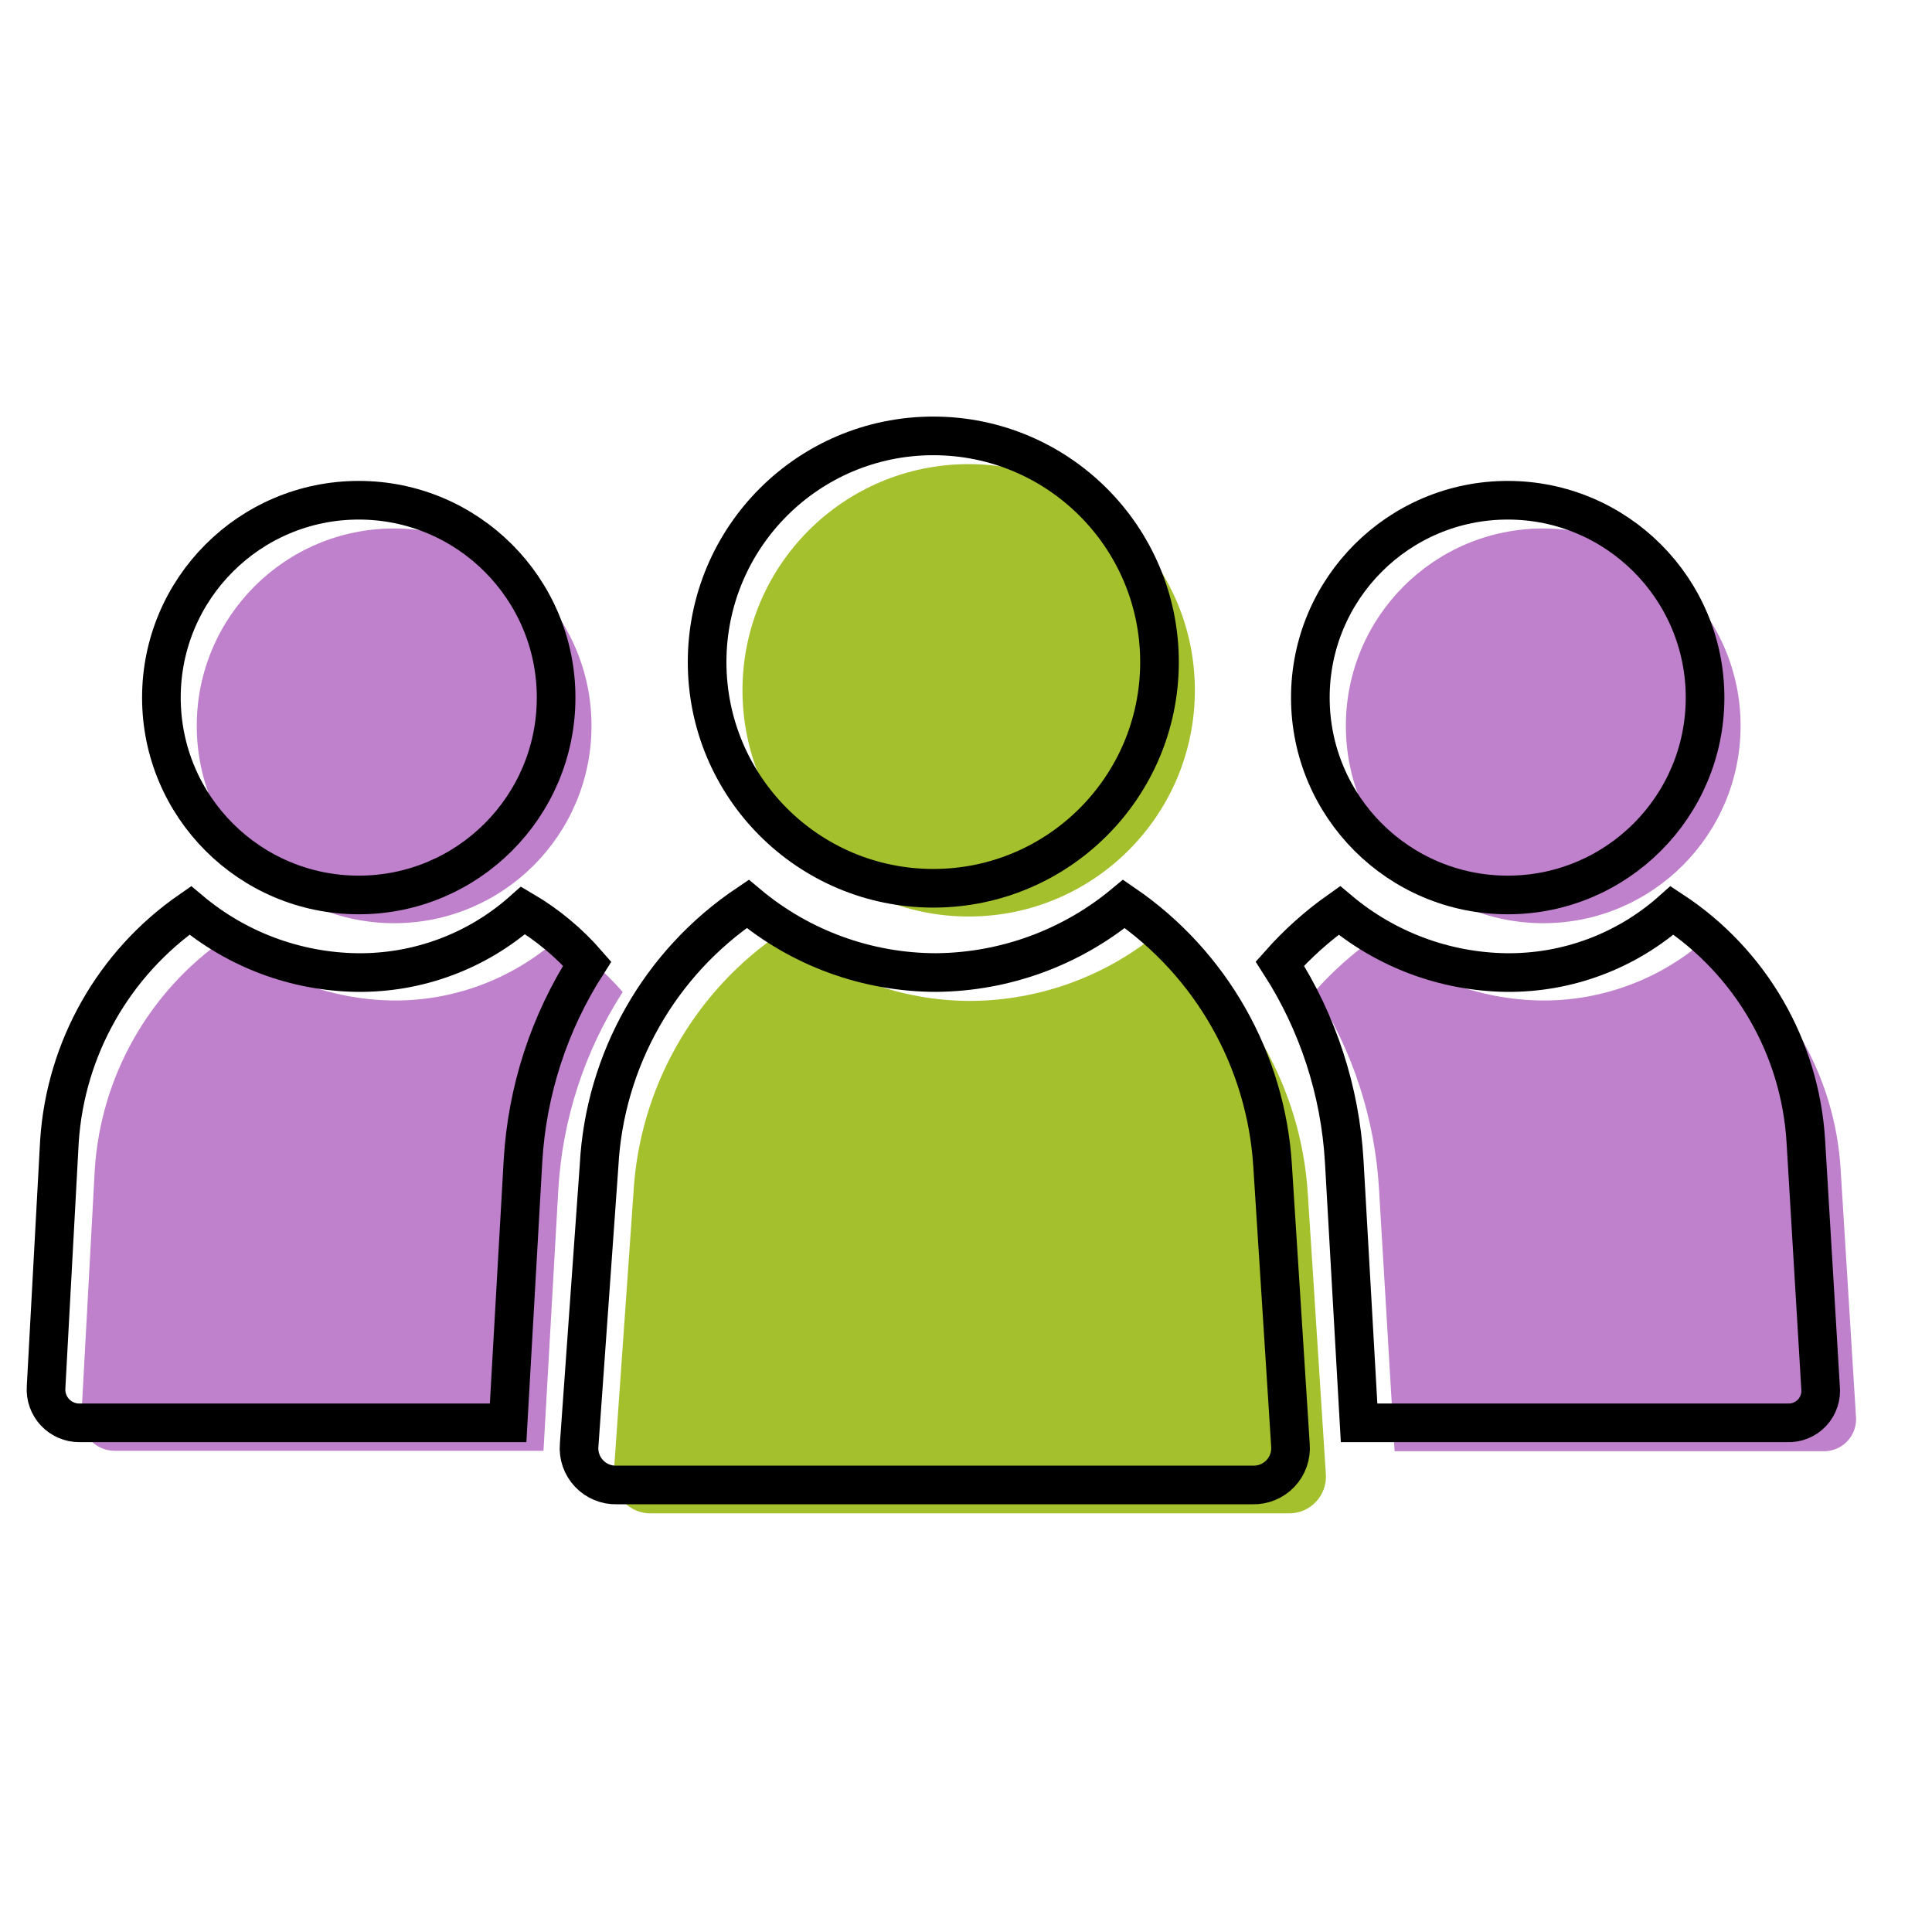
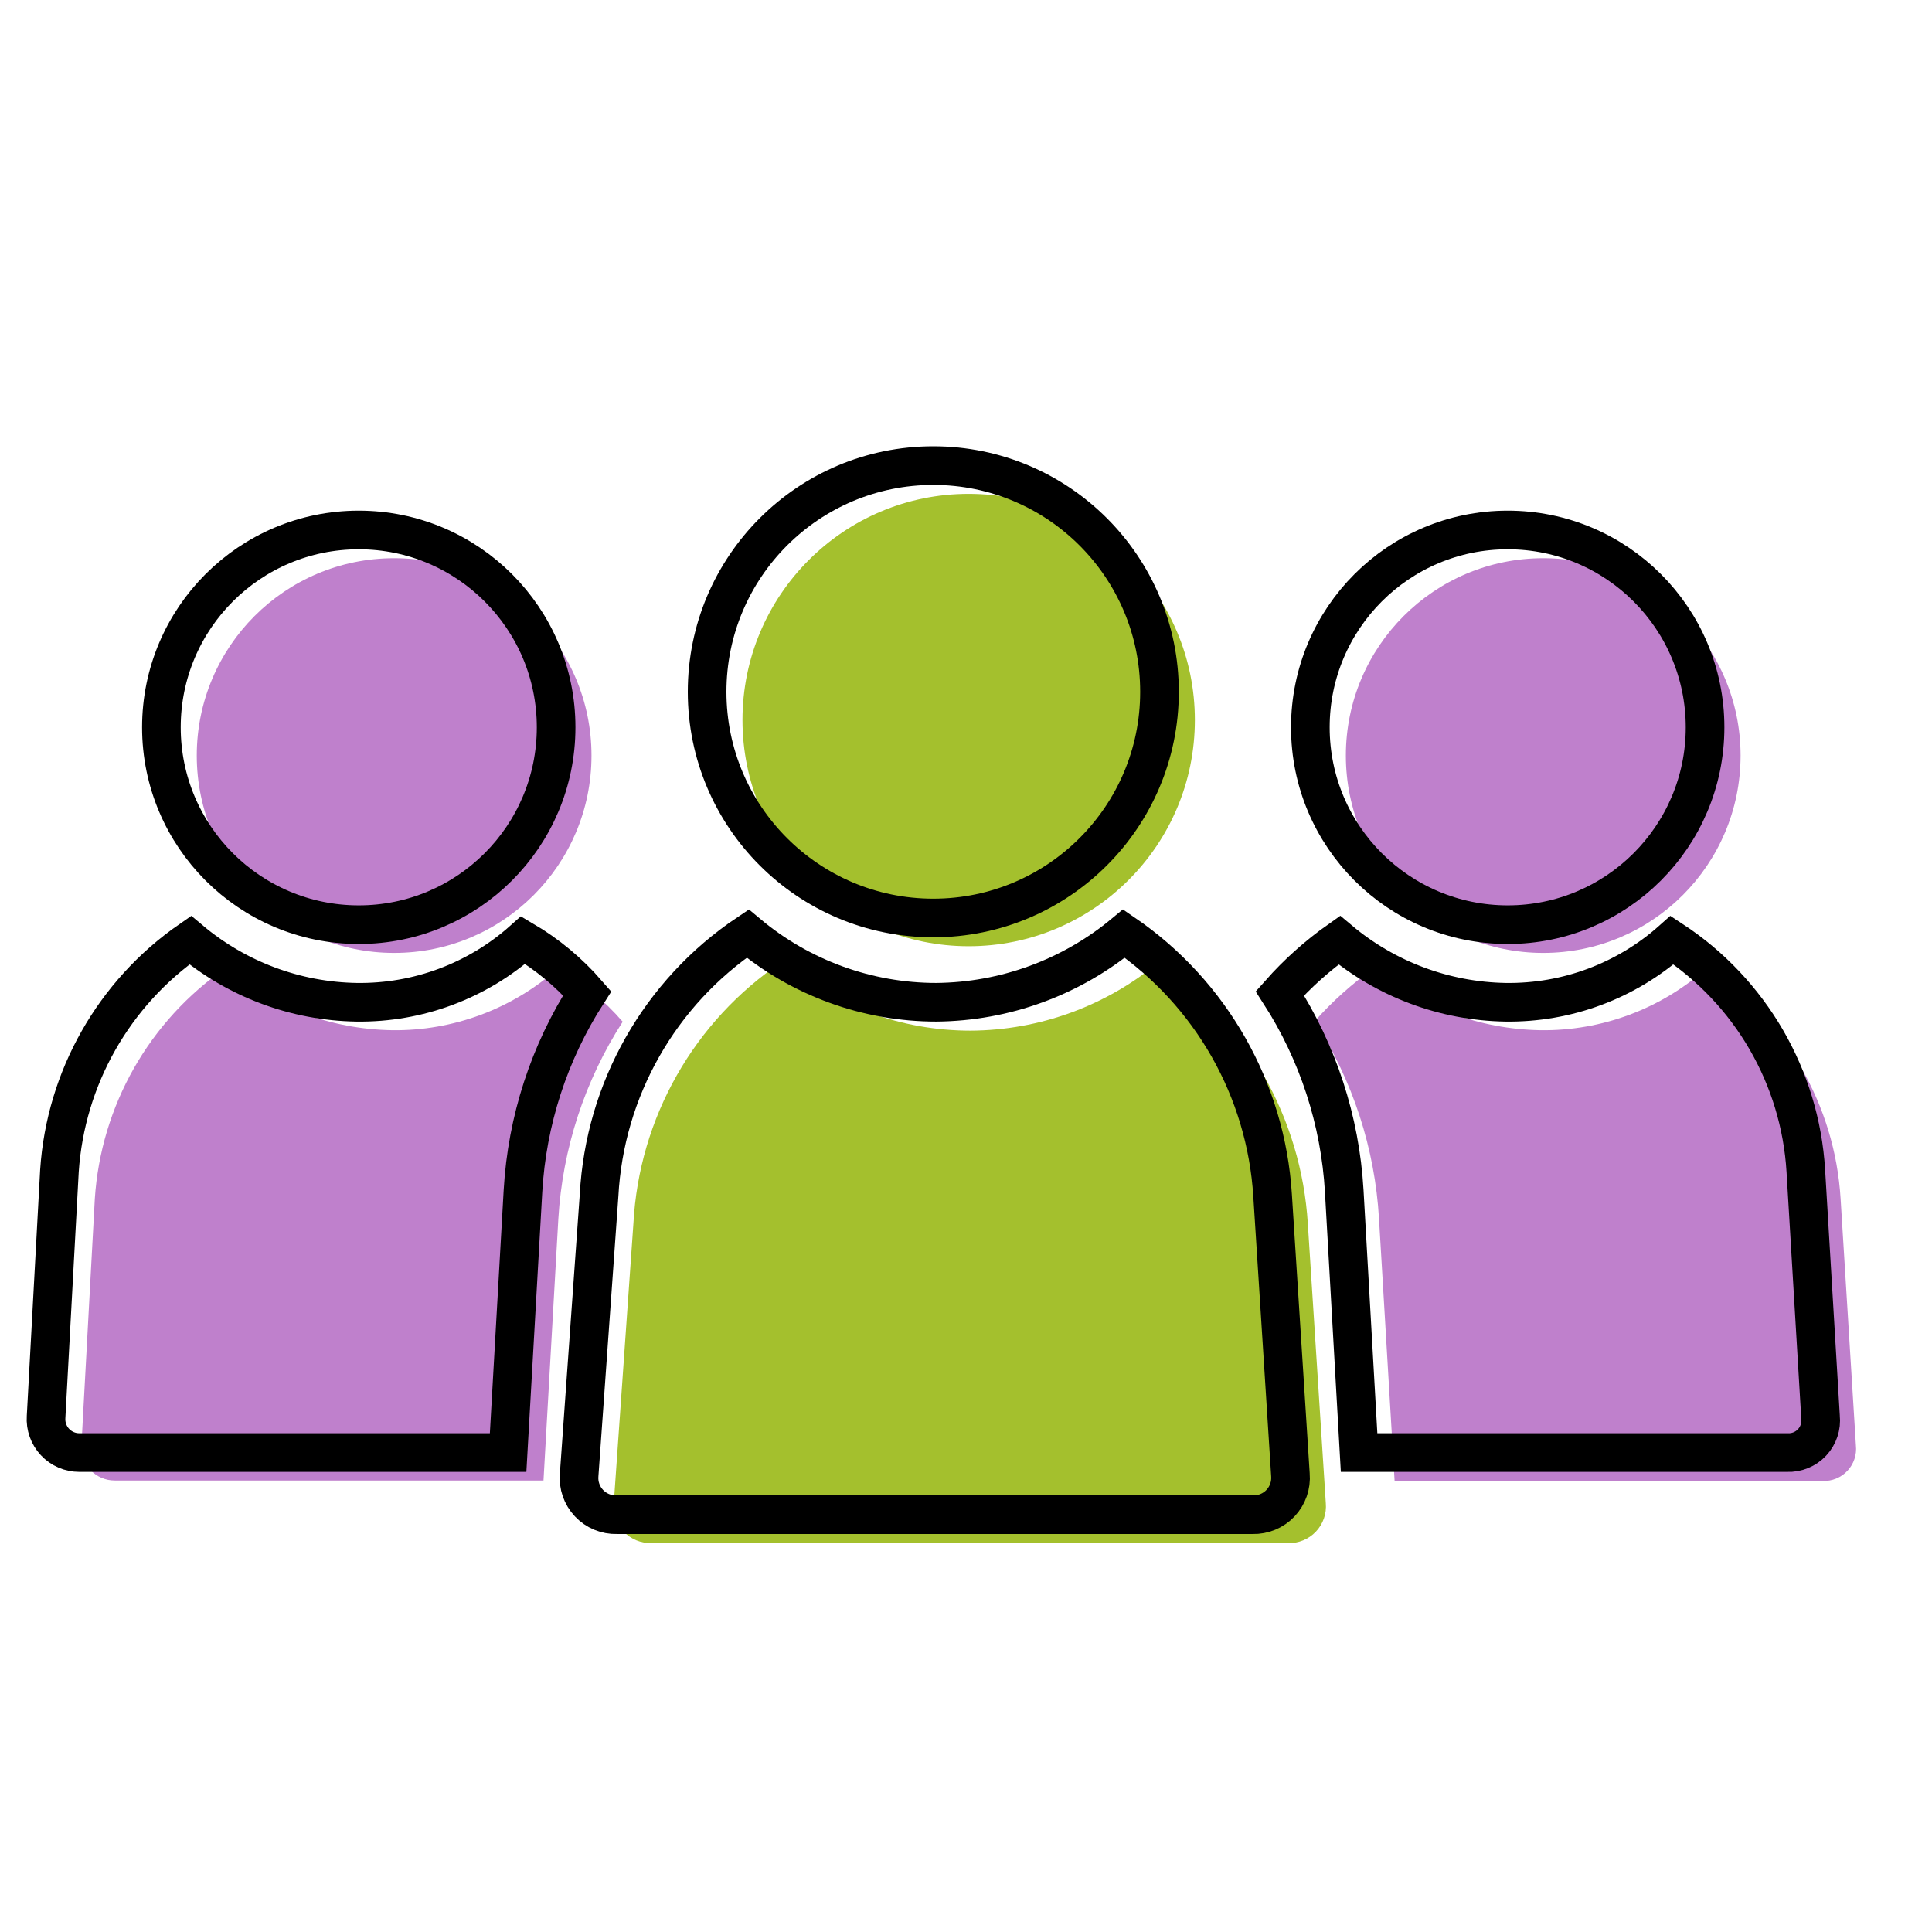
<svg xmlns="http://www.w3.org/2000/svg" id="Layer_1" data-name="Layer 1" viewBox="0 0 130 130">
  <defs>
    <style>.cls-1{fill:#a4c02d;}.cls-2{fill:#bf80cc;}.cls-3{fill:none;stroke:#000;stroke-miterlimit:10;stroke-width:2.6px;}</style>
  </defs>
-   <path class="cls-1" d="M88,80.33A23.06,23.06,0,0,0,78,62.72a20,20,0,0,1-12.69,4.63,19.72,19.72,0,0,1-12.69-4.63,22.67,22.67,0,0,0-10,17.61L41.3,99.14a2.47,2.47,0,0,0,2.54,2.69H86.67a2.47,2.47,0,0,0,2.54-2.69Z" />
-   <circle class="cls-1" cx="65.18" cy="46.45" r="15.22" />
-   <path class="cls-2" d="M124.88,95.26a2.16,2.16,0,0,1-2.24,2.39H93.84L92.79,80a27.49,27.49,0,0,0-4.33-13.28,23.31,23.31,0,0,1,4-3.58,17.88,17.88,0,0,0,11.2,4.18,16.49,16.49,0,0,0,11.19-4.18,20,20,0,0,1,9,15.52Z" />
-   <circle class="cls-2" cx="103.84" cy="48.84" r="13.28" />
-   <path class="cls-2" d="M41.9,66.75A27.49,27.49,0,0,0,37.57,80l-1,17.62H7.72a2.24,2.24,0,0,1-2.24-2.39l.9-16.57a20.5,20.5,0,0,1,8.8-15.52,17.88,17.88,0,0,0,11.2,4.18,16.49,16.49,0,0,0,11.19-4.18A17.42,17.42,0,0,1,41.9,66.75Z" />
-   <circle class="cls-2" cx="26.52" cy="48.84" r="13.28" />
-   <path class="cls-3" d="M85.63,78.43a23.08,23.08,0,0,0-10-17.61A20.05,20.05,0,0,1,63,65.44a19.75,19.75,0,0,1-12.69-4.62,22.66,22.66,0,0,0-10,17.61l-1.34,18.8a2.47,2.47,0,0,0,2.53,2.69H84.29a2.48,2.48,0,0,0,2.54-2.69Z" />
-   <circle class="cls-3" cx="62.8" cy="44.55" r="15.22" />
-   <path class="cls-3" d="M122.5,93.35a2.16,2.16,0,0,1-2.24,2.39H91.45l-1-17.61a27.52,27.52,0,0,0-4.33-13.29,23.36,23.36,0,0,1,4-3.58,17.83,17.83,0,0,0,11.19,4.18,16.49,16.49,0,0,0,11.2-4.18,20,20,0,0,1,9,15.52Z" />
-   <circle class="cls-3" cx="101.45" cy="46.94" r="13.28" />
-   <path class="cls-3" d="M39.51,64.84a27.51,27.51,0,0,0-4.32,13.29l-1,17.61H5.34A2.24,2.24,0,0,1,3.1,93.35L4,76.78A20.54,20.54,0,0,1,12.8,61.26,17.83,17.83,0,0,0,24,65.44a16.49,16.49,0,0,0,11.2-4.18A17.4,17.4,0,0,1,39.51,64.84Z" />
-   <circle class="cls-3" cx="24.14" cy="46.94" r="13.28" />
+   <path class="cls-1" d="M88,82.33A23.06,23.06,0,0,0,78,64.72a20,20,0,0,1-12.69,4.63,19.72,19.72,0,0,1-12.69-4.63,22.67,22.67,0,0,0-10,17.61L41.3,101.14a2.47,2.47,0,0,0,2.54,2.69H86.67a2.47,2.47,0,0,0,2.54-2.69Z" />
+   <circle class="cls-1" cx="65.18" cy="48.45" r="15.22" />
+   <path class="cls-2" d="M124.88,97.26a2.16,2.16,0,0,1-2.24,2.39H93.84L92.79,82a27.49,27.49,0,0,0-4.33-13.28,23.31,23.31,0,0,1,4-3.58,17.88,17.88,0,0,0,11.2,4.18,16.49,16.49,0,0,0,11.19-4.18,20,20,0,0,1,9,15.52Z" />
+   <circle class="cls-2" cx="103.84" cy="50.84" r="13.28" />
+   <path class="cls-2" d="M41.9,68.75A27.49,27.49,0,0,0,37.57,82l-1,17.62H7.72a2.24,2.24,0,0,1-2.24-2.39l.9-16.57a20.5,20.5,0,0,1,8.8-15.52,17.88,17.88,0,0,0,11.2,4.18,16.49,16.49,0,0,0,11.19-4.18A17.42,17.42,0,0,1,41.9,68.75Z" />
+   <circle class="cls-2" cx="26.52" cy="50.84" r="13.28" />
+   <path class="cls-3" d="M85.63,80.43a23.08,23.08,0,0,0-10-17.61A20.05,20.05,0,0,1,63,67.44a19.75,19.75,0,0,1-12.69-4.62,22.66,22.66,0,0,0-10,17.61l-1.34,18.8a2.47,2.47,0,0,0,2.53,2.69H84.29a2.48,2.48,0,0,0,2.54-2.69Z" />
+   <circle class="cls-3" cx="62.8" cy="46.55" r="15.22" />
+   <path class="cls-3" d="M122.5,95.35a2.16,2.16,0,0,1-2.24,2.39H91.45l-1-17.61a27.52,27.52,0,0,0-4.33-13.29,23.36,23.36,0,0,1,4-3.58,17.83,17.83,0,0,0,11.19,4.18,16.49,16.49,0,0,0,11.2-4.18,20,20,0,0,1,9,15.52Z" />
+   <circle class="cls-3" cx="101.45" cy="48.94" r="13.28" />
+   <path class="cls-3" d="M39.51,66.84a27.51,27.51,0,0,0-4.32,13.29l-1,17.61H5.34A2.24,2.24,0,0,1,3.1,95.35L4,78.78A20.54,20.54,0,0,1,12.8,63.26,17.83,17.83,0,0,0,24,67.44a16.49,16.49,0,0,0,11.2-4.18A17.4,17.4,0,0,1,39.51,66.84Z" />
+   <circle class="cls-3" cx="24.14" cy="48.94" r="13.28" />
</svg>
